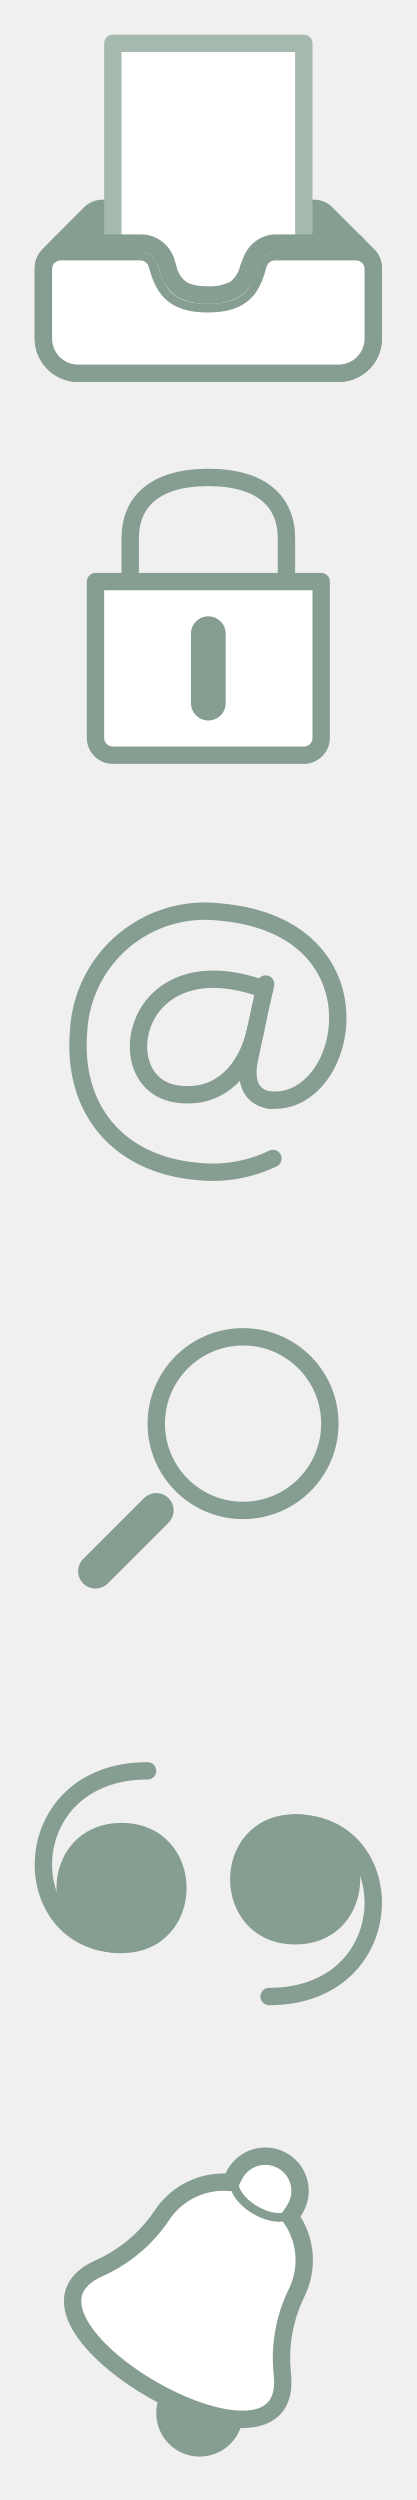
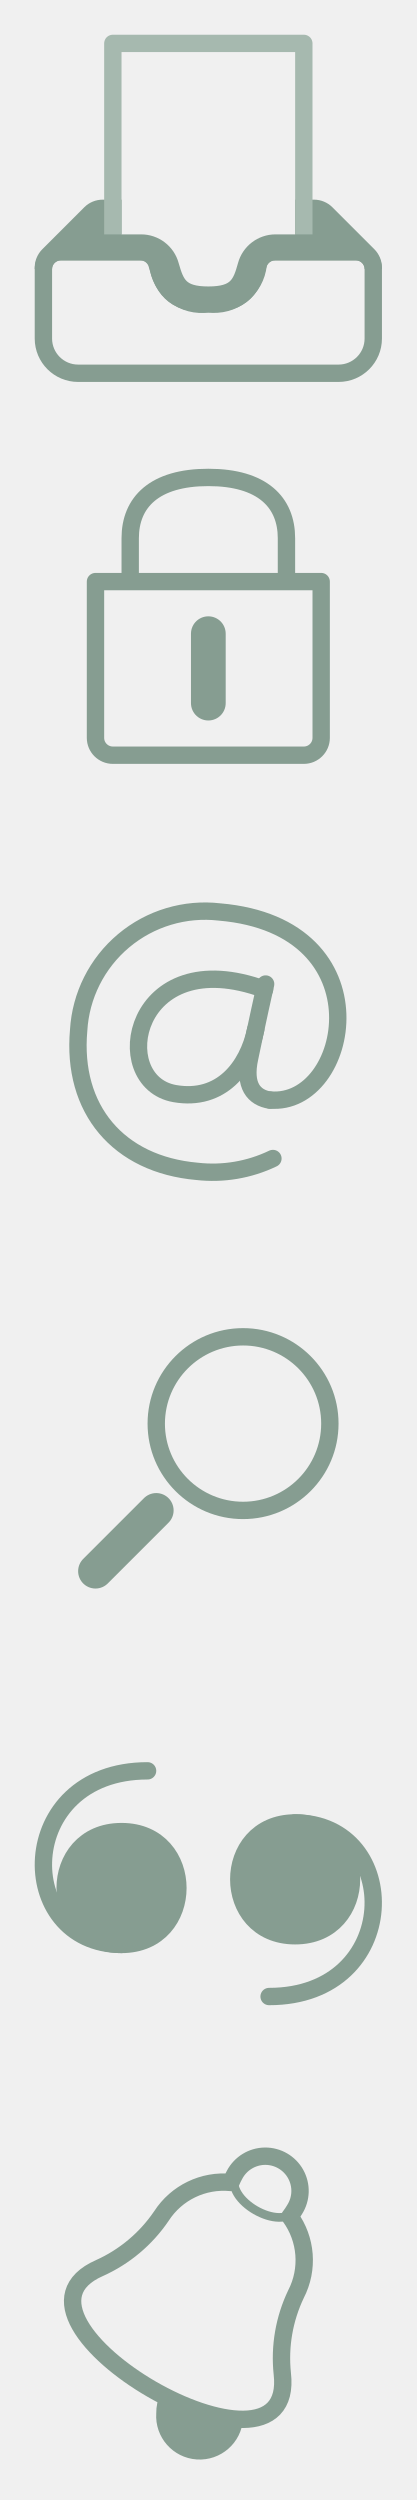
<svg xmlns="http://www.w3.org/2000/svg" width="24" height="144" viewBox="0 0 24 144">
  <defs>
-     <style>.a,.c,.d,.f,.k{fill:none;}.b,.g,.l{fill:#869d91;}.c,.d,.e,.f,.g,.i,.k,.l{stroke:#869d91;}.c,.d,.e,.f,.g,.h,.i,.k,.l{stroke-linecap:round;}.c,.g,.i{stroke-miterlimit:10;}.c,.f{stroke-width:2px;}.d,.e,.f,.h,.k,.l{stroke-linejoin:round;}.e,.h,.i,.j{fill:#fff;}.h{stroke:#a6b9af;}.k{stroke-width:0.5px;}</style>
+     <style>.a,.f,.g{fill:#869d91;}.b,.c,.d,.e,.h,.i{fill:none;}.b,.c,.d,.e,.f,.g,.h{stroke:#869d91;stroke-linecap:round;}.b,.g,.h{stroke-miterlimit:10;}.b,.d{stroke-width:2px;}.c,.d,.e,.f,.i{stroke-linejoin:round;}.e{stroke-width:0.5px;}.i{stroke:#a6b9af;}</style>
  </defs>
-   <rect class="a" x="-24" y="24" width="24" height="24" transform="translate(-24 72) rotate(-180)" />
-   <rect class="a" y="48" width="24" height="24" />
-   <path class="b" d="M14,77.5A4.5,4.5,0,1,1,9.5,82,4.51,4.51,0,0,1,14,77.5m0-1A5.5,5.5,0,1,0,19.5,82,5.5,5.5,0,0,0,14,76.5h0Z" />
-   <line class="c" x1="5.5" y1="90.5" x2="9" y2="87" />
-   <rect class="a" y="72" width="24" height="24" />
-   <path class="d" d="M15.56,63.36c4.61,0.41,6.74-10-2.91-10.83a7.29,7.29,0,0,0-8.12,6.82c-0.4,4.54,2.28,7.72,6.82,8.12a8,8,0,0,0,4.37-.74" />
-   <path class="d" d="M15.3,56.68c-0.45,2-.92,4.26-0.92,4.26-0.35,1.61.25,2.28,1.17,2.43" />
-   <path class="d" d="M14.73,59.3c-0.46,2.18-2,4.16-4.67,3.69-3.89-.69-2.43-8.8,5.18-6" />
-   <rect class="a" y="24" width="24" height="24" />
-   <path class="e" d="M5.5,33.5h13a0,0,0,0,1,0,0v9a1,1,0,0,1-1,1H6.5a1,1,0,0,1-1-1v-9A0,0,0,0,1,5.5,33.5Z" />
-   <path class="d" d="M7.5,33V31c0-2.07,1.39-3.5,4.5-3.5s4.5,1.43,4.5,3.5v2" />
-   <line class="f" x1="12" y1="36.5" x2="12" y2="40.5" />
-   <path class="g" d="M21.21,14.71l-2.41-2.41A1,1,0,0,0,18.09,12H5.91a1,1,0,0,0-.71.29L2.79,14.71a1,1,0,0,0-.29.71V19.5a2,2,0,0,0,2,2h15a2,2,0,0,0,2-2V15.41A1,1,0,0,0,21.21,14.71Z" />
-   <rect class="h" x="6.5" y="2.5" width="11" height="17" />
-   <rect class="a" width="24" height="24" />
-   <path class="i" d="M15.87,14.5a1,1,0,0,0-1,.74c-0.35,1.3-.81,2.26-2.91,2.26s-2.56-1-2.91-2.26a1,1,0,0,0-1-.74H3.5a1,1,0,0,0-1,1v4a2,2,0,0,0,2,2h15a2,2,0,0,0,2-2v-4a1,1,0,0,0-1-1H15.87Z" />
-   <path class="j" d="M20.5,14.5H15.87a1,1,0,0,0-1,.8c-0.35,1.27-.83,2.2-2.89,2.2s-2.54-.94-2.89-2.2a1,1,0,0,0-1-.8H3.5" />
-   <path class="b" d="M20.5,14.5H15.86a1,1,0,0,0-.73.34,2,2,0,0,0-.34.79,2.51,2.51,0,0,1-1,1.46,3.45,3.45,0,0,1-1.8.41,3.45,3.45,0,0,1-1.8-.41,2.51,2.51,0,0,1-1-1.46,2,2,0,0,0-.34-0.79,1,1,0,0,0-.73-0.34H3.5a0.5,0.5,0,0,1,0-1H8.16a2,2,0,0,1,1.47.69,2.15,2.15,0,0,1,.41.72l0.12,0.41a1.54,1.54,0,0,0,.57.92,1.59,1.59,0,0,0,.53.19,4.05,4.05,0,0,0,.77.06,2.53,2.53,0,0,0,1.23-.26,1.54,1.54,0,0,0,.57-0.92L14,14.88a2.19,2.19,0,0,1,.4-0.69,2,2,0,0,1,1.44-.69H20.5A0.5,0.5,0,0,1,20.5,14.5Z" />
-   <rect class="a" x="0.01" y="120" width="24" height="24" />
-   <path class="b" d="M9,139a2.5,2.5,0,0,1,5,0A2.5,2.5,0,1,1,9,139Zm2.5-16" />
-   <path class="e" d="M5.73,130.64a8.55,8.55,0,0,0,3.57-3,4.26,4.26,0,0,1,4-1.93,3.58,3.58,0,0,1,.21-0.44,2,2,0,1,1,3.46,2,3.58,3.58,0,0,1-.27.4,4.26,4.26,0,0,1,.35,4.47,8.55,8.55,0,0,0-.79,4.58C17.13,144.21-1.14,133.66,5.73,130.64Z" />
-   <path class="k" d="M13.61,125.22c-0.83,1.45,2.63,3.45,3.46,2" />
-   <rect class="a" y="96" width="24" height="24" />
-   <path class="d" d="M8.5,102C0.77,102,.77,112,7,112" />
-   <path class="d" d="M15.5,115c7.73,0,7.73-10,1.49-10" />
-   <path class="l" d="M7,112c-4.33,0-4.33-6.5,0-6.5S11.33,112,7,112Z" />
-   <path class="l" d="M17,105c4.33,0,4.33,6.5,0,6.5S12.67,105,17,105Z" />
+   <path class="a" d="M14,77.5A4.5,4.5,0,1,1,9.5,82,4.51,4.51,0,0,1,14,77.5m0-1A5.5,5.5,0,1,0,19.5,82,5.5,5.5,0,0,0,14,76.5h0Z" />
+   <line class="b" x1="5.5" y1="90.5" x2="9" y2="87" />
+   <path class="c" d="M15.56,63.36c4.61,0.41,6.74-10-2.91-10.83a7.29,7.29,0,0,0-8.12,6.82c-0.4,4.54,2.28,7.72,6.82,8.12a8,8,0,0,0,4.37-.74" />
+   <path class="c" d="M15.3,56.68c-0.45,2-.92,4.26-0.92,4.26-0.35,1.61.25,2.28,1.17,2.43" />
+   <path class="c" d="M14.73,59.3c-0.46,2.18-2,4.16-4.67,3.69-3.89-.69-2.43-8.8,5.18-6" />
+   <path class="c" d="M5.5,33.5h13a0,0,0,0,1,0,0v9a1,1,0,0,1-1,1H6.5a1,1,0,0,1-1-1v-9A0,0,0,0,1,5.5,33.5Z" />
+   <path class="c" d="M7.5,33V31c0-2.07,1.39-3.5,4.5-3.5s4.5,1.43,4.5,3.5v2" />
+   <line class="d" x1="12" y1="36.5" x2="12" y2="40.5" />
+   <path class="c" d="M5.73,130.64a8.55,8.55,0,0,0,3.57-3,4.26,4.26,0,0,1,4-1.93,3.58,3.58,0,0,1,.21-0.44,2,2,0,1,1,3.46,2,3.58,3.58,0,0,1-.27.4,4.26,4.26,0,0,1,.35,4.47,8.55,8.55,0,0,0-.79,4.58C17.13,144.21-1.14,133.66,5.73,130.64Z" />
+   <path class="e" d="M13.61,125.22c-0.83,1.45,2.63,3.45,3.46,2" />
+   <path class="c" d="M8.5,102C0.77,102,.77,112,7,112" />
+   <path class="c" d="M15.5,115c7.73,0,7.73-10,1.49-10" />
+   <path class="f" d="M7,112c-4.33,0-4.33-6.5,0-6.5S11.33,112,7,112Z" />
+   <path class="f" d="M17,105c4.33,0,4.33,6.5,0,6.5S12.67,105,17,105Z" />
+   <path class="a" d="M9.23,137.89A2.71,2.71,0,0,0,9,139a2.5,2.5,0,0,0,5,.33A11.12,11.12,0,0,1,9.23,137.89Z" />
+   <path class="g" d="M21.5,15.41V15.5a1,1,0,0,0-1-1H15.87a1,1,0,0,0-1,.74A2.54,2.54,0,0,1,12,17.5a2.54,2.54,0,0,1-2.91-2.26,1,1,0,0,0-1-.74H3.5a1,1,0,0,0-1,1V15.41a1,1,0,0,1,.29-0.7l2.42-2.42A1,1,0,0,1,5.92,12H6.5v2H8.13a1.74,1.74,0,0,1,1.68,1.29C10.12,16.38,10.37,17,12,17s1.89-.62,2.19-1.71A1.74,1.74,0,0,1,15.87,14H17.5V12h0.59a1,1,0,0,1,.7.29l2.42,2.42A1,1,0,0,1,21.5,15.41Z" />
+   <path class="h" d="M15.87,14.5a1,1,0,0,0-1,.74c-0.35,1.3-.81,2.26-2.91,2.26s-2.56-1-2.91-2.26a1,1,0,0,0-1-.74H3.5a1,1,0,0,0-1,1v4a2,2,0,0,0,2,2h15a2,2,0,0,0,2-2v-4a1,1,0,0,0-1-1H15.87Z" />
+   <polyline class="i" points="6.5 13.5 6.5 2.5 17.5 2.5 17.5 13.5" />
</svg>
